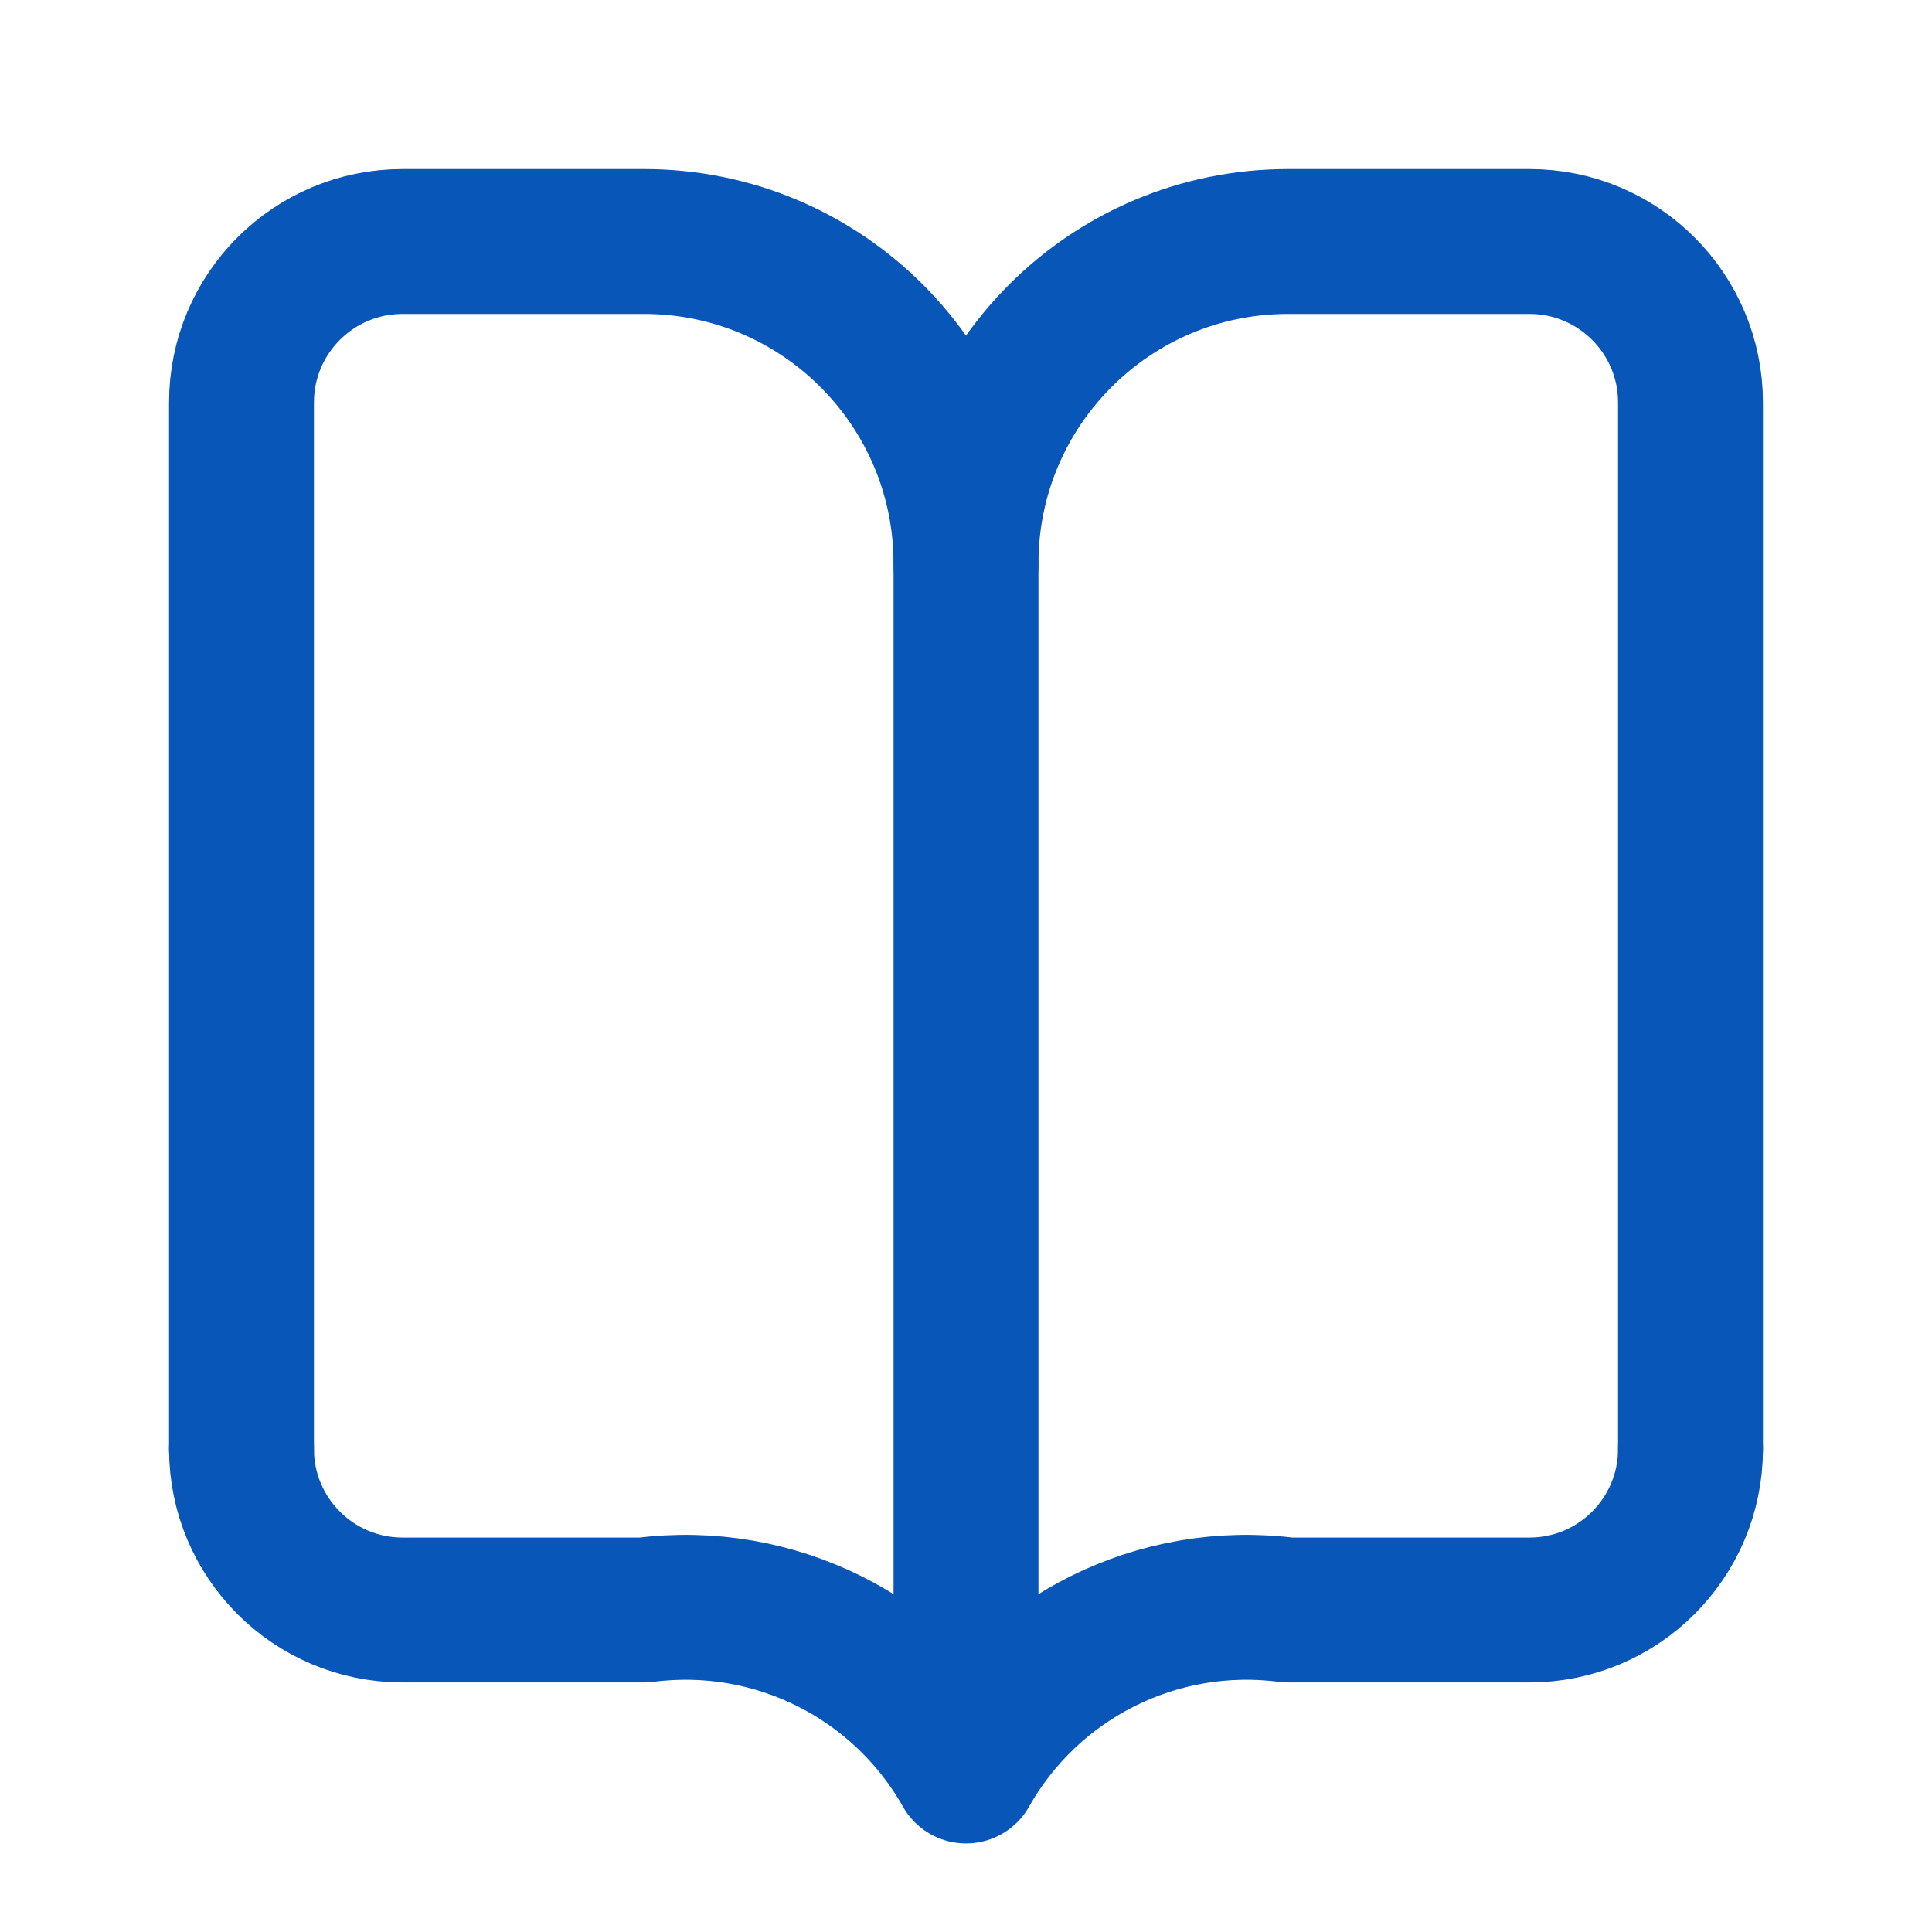
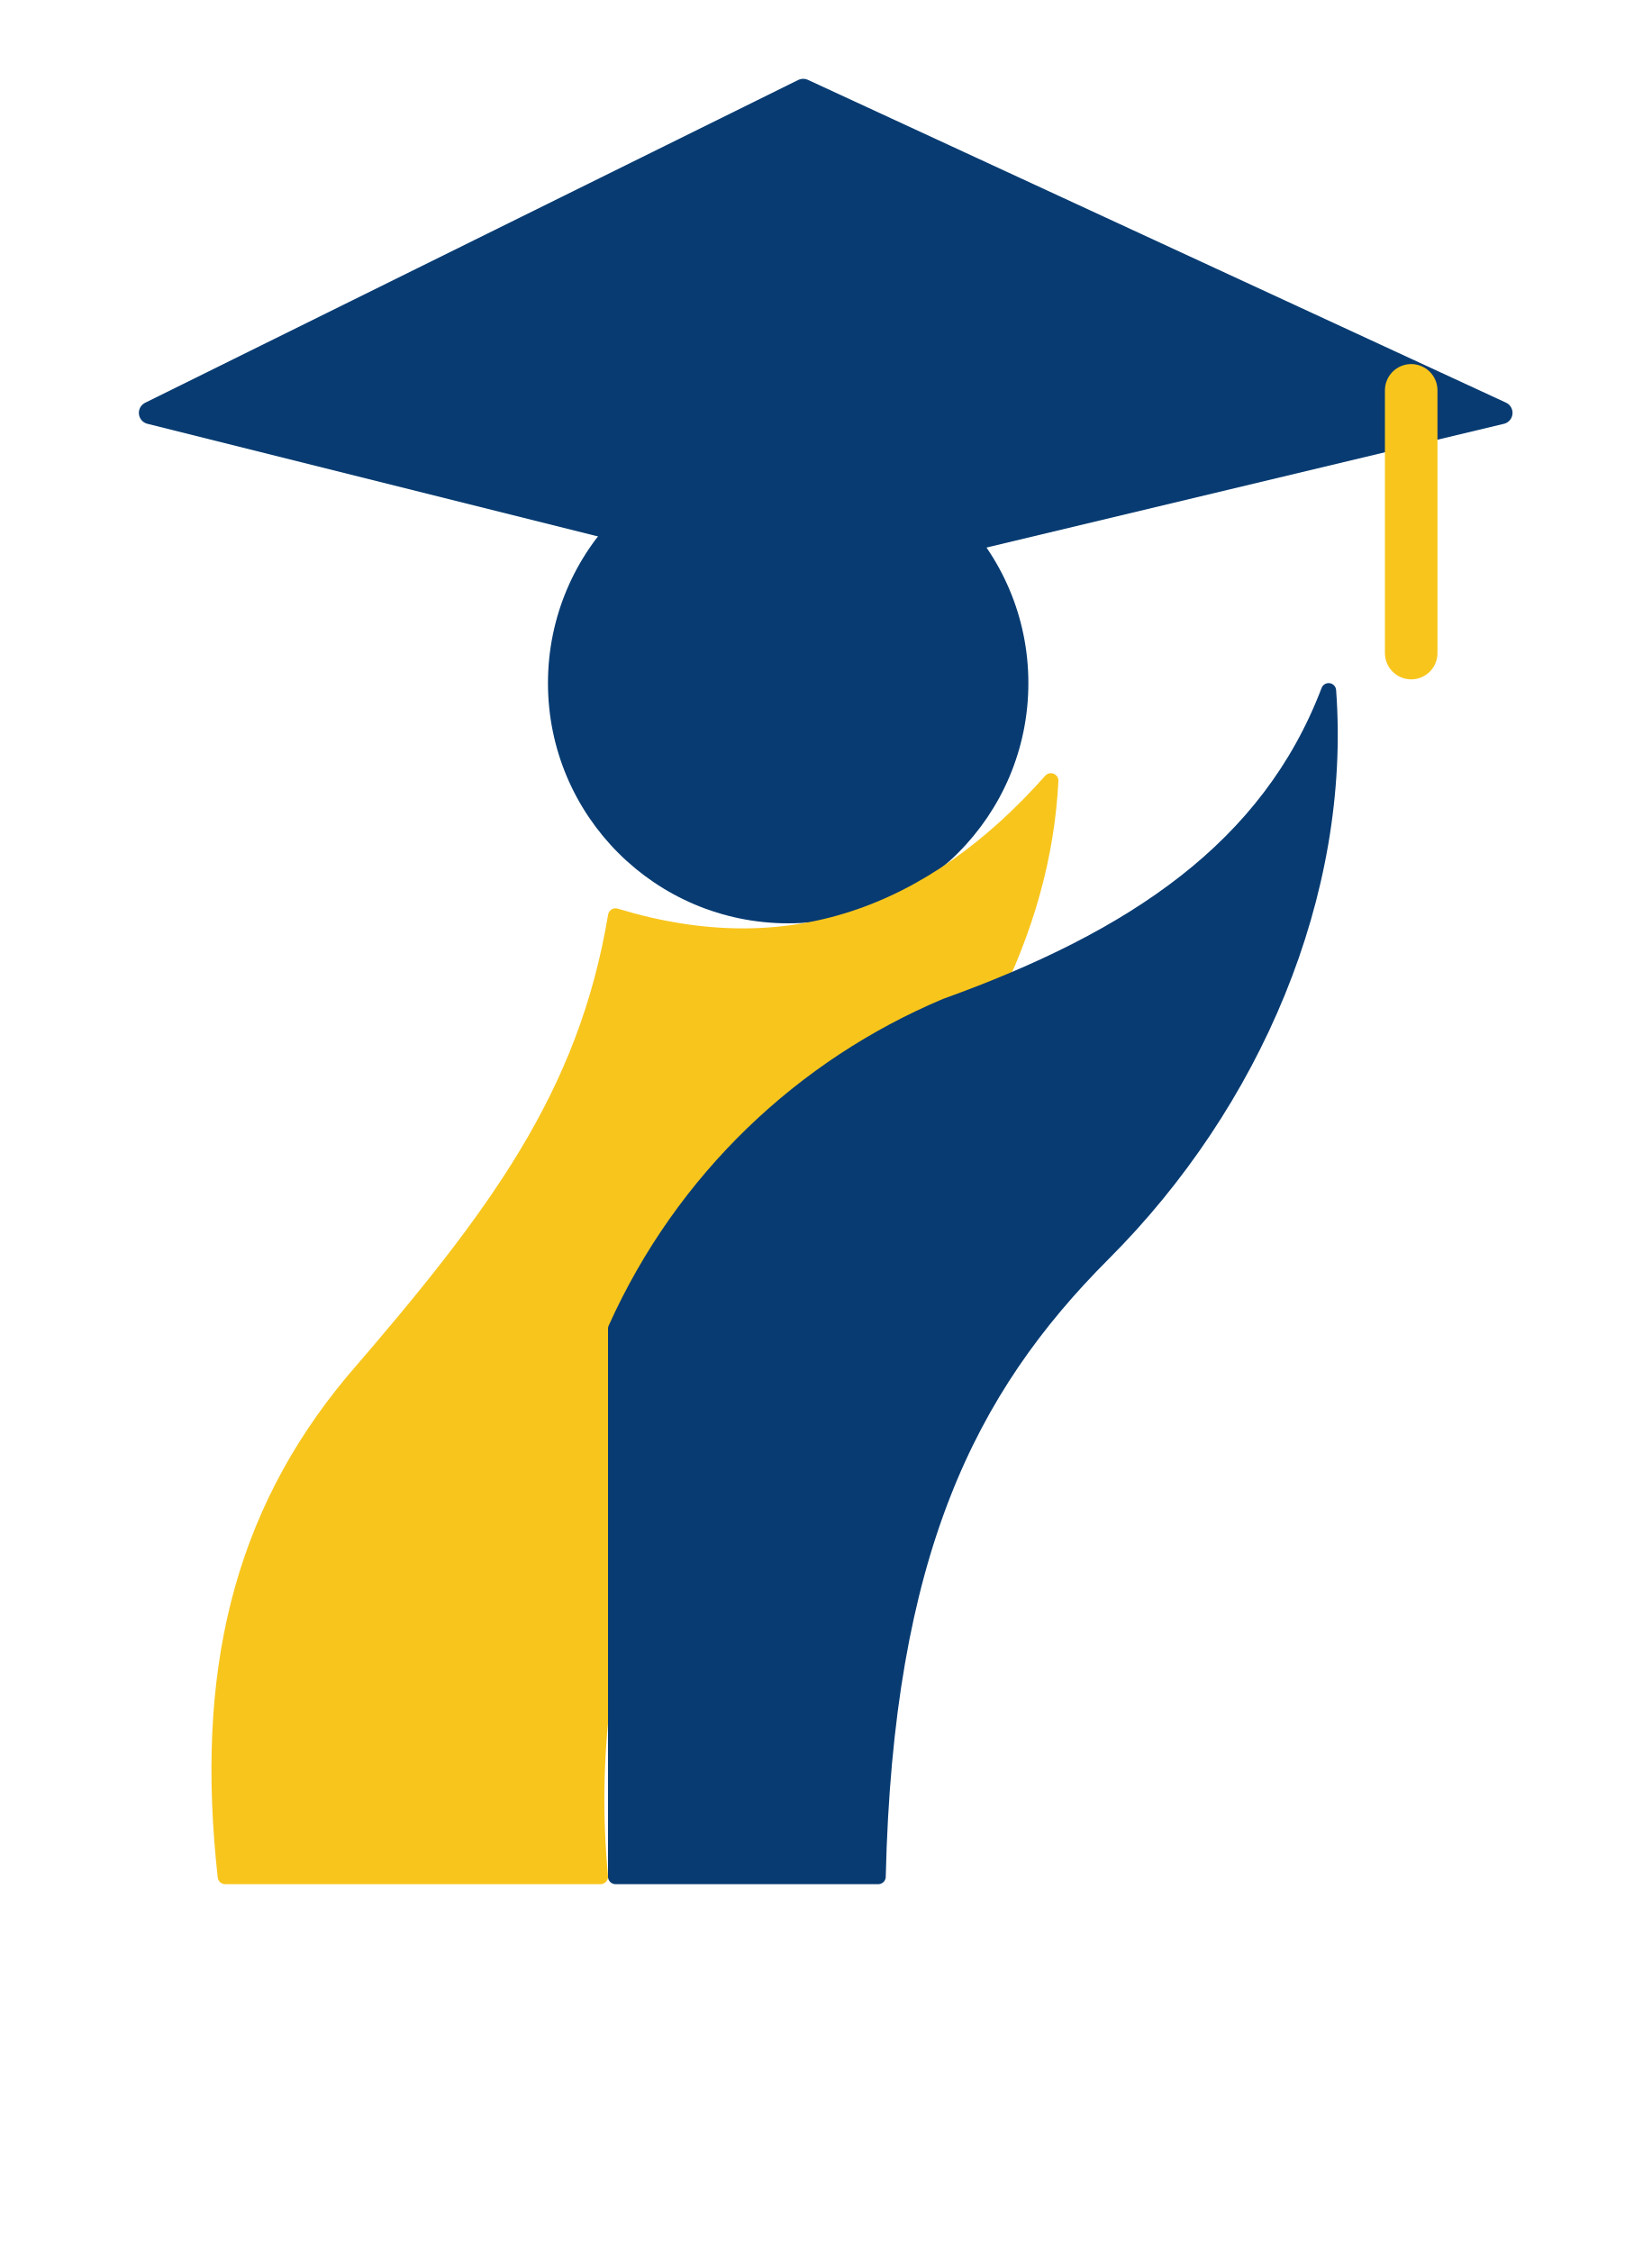
- <svg xmlns="http://www.w3.org/2000/svg" width="24" height="24" viewBox="0 0 24 24" fill="none" stroke="#0756b8" stroke-width="1.8" stroke-linecap="round" stroke-linejoin="round">
-   <path d="M12 7v14" />
-   <path d="M3 18V5a2 2 0 0 1 2-2h3a4 4 0 0 1 4 4 4 4 0 0 1 4-4h3a2 2 0 0 1 2 2v13" />
-   <path d="M3 18a2 2 0 0 0 2 2h3a4 4 0 0 1 4 2 4 4 0 0 1 4-2h3a2 2 0 0 0 2-2" />
+ <svg xmlns="http://www.w3.org/2000/svg" viewBox="0 0 220 300" role="img" aria-label="Ireme logo mark">
+   <g fill="none" stroke-linecap="round" stroke-linejoin="round">
+     <path d="M20 55 107 12 200 55 108 77Z" fill="#073b72" stroke="#073b72" stroke-width="3" />
+     <path d="M188 52v35" stroke="#f8c51c" stroke-width="7" />
+     <circle cx="105" cy="91" r="31" fill="#073b72" stroke="#073b72" stroke-width="2" />
+     <path d="M82 122 C78 146 66 162 47 184 C32 202 27 223 30 250 L80 250 C77 218 88 188 111 163 C129 143 139 124 140 104 C124 122 105 129 82 122Z" fill="#f8c51c" stroke="#f8c51c" stroke-width="2" />
+     <path d="M82 250 L82 177 C91 157 107 142 126 134 C151 125 169 113 177 92 C179 119 167 147 147 167 C129 185 118 207 117 250Z" fill="#073b72" stroke="#073b72" stroke-width="2" />
+   </g>
</svg>
